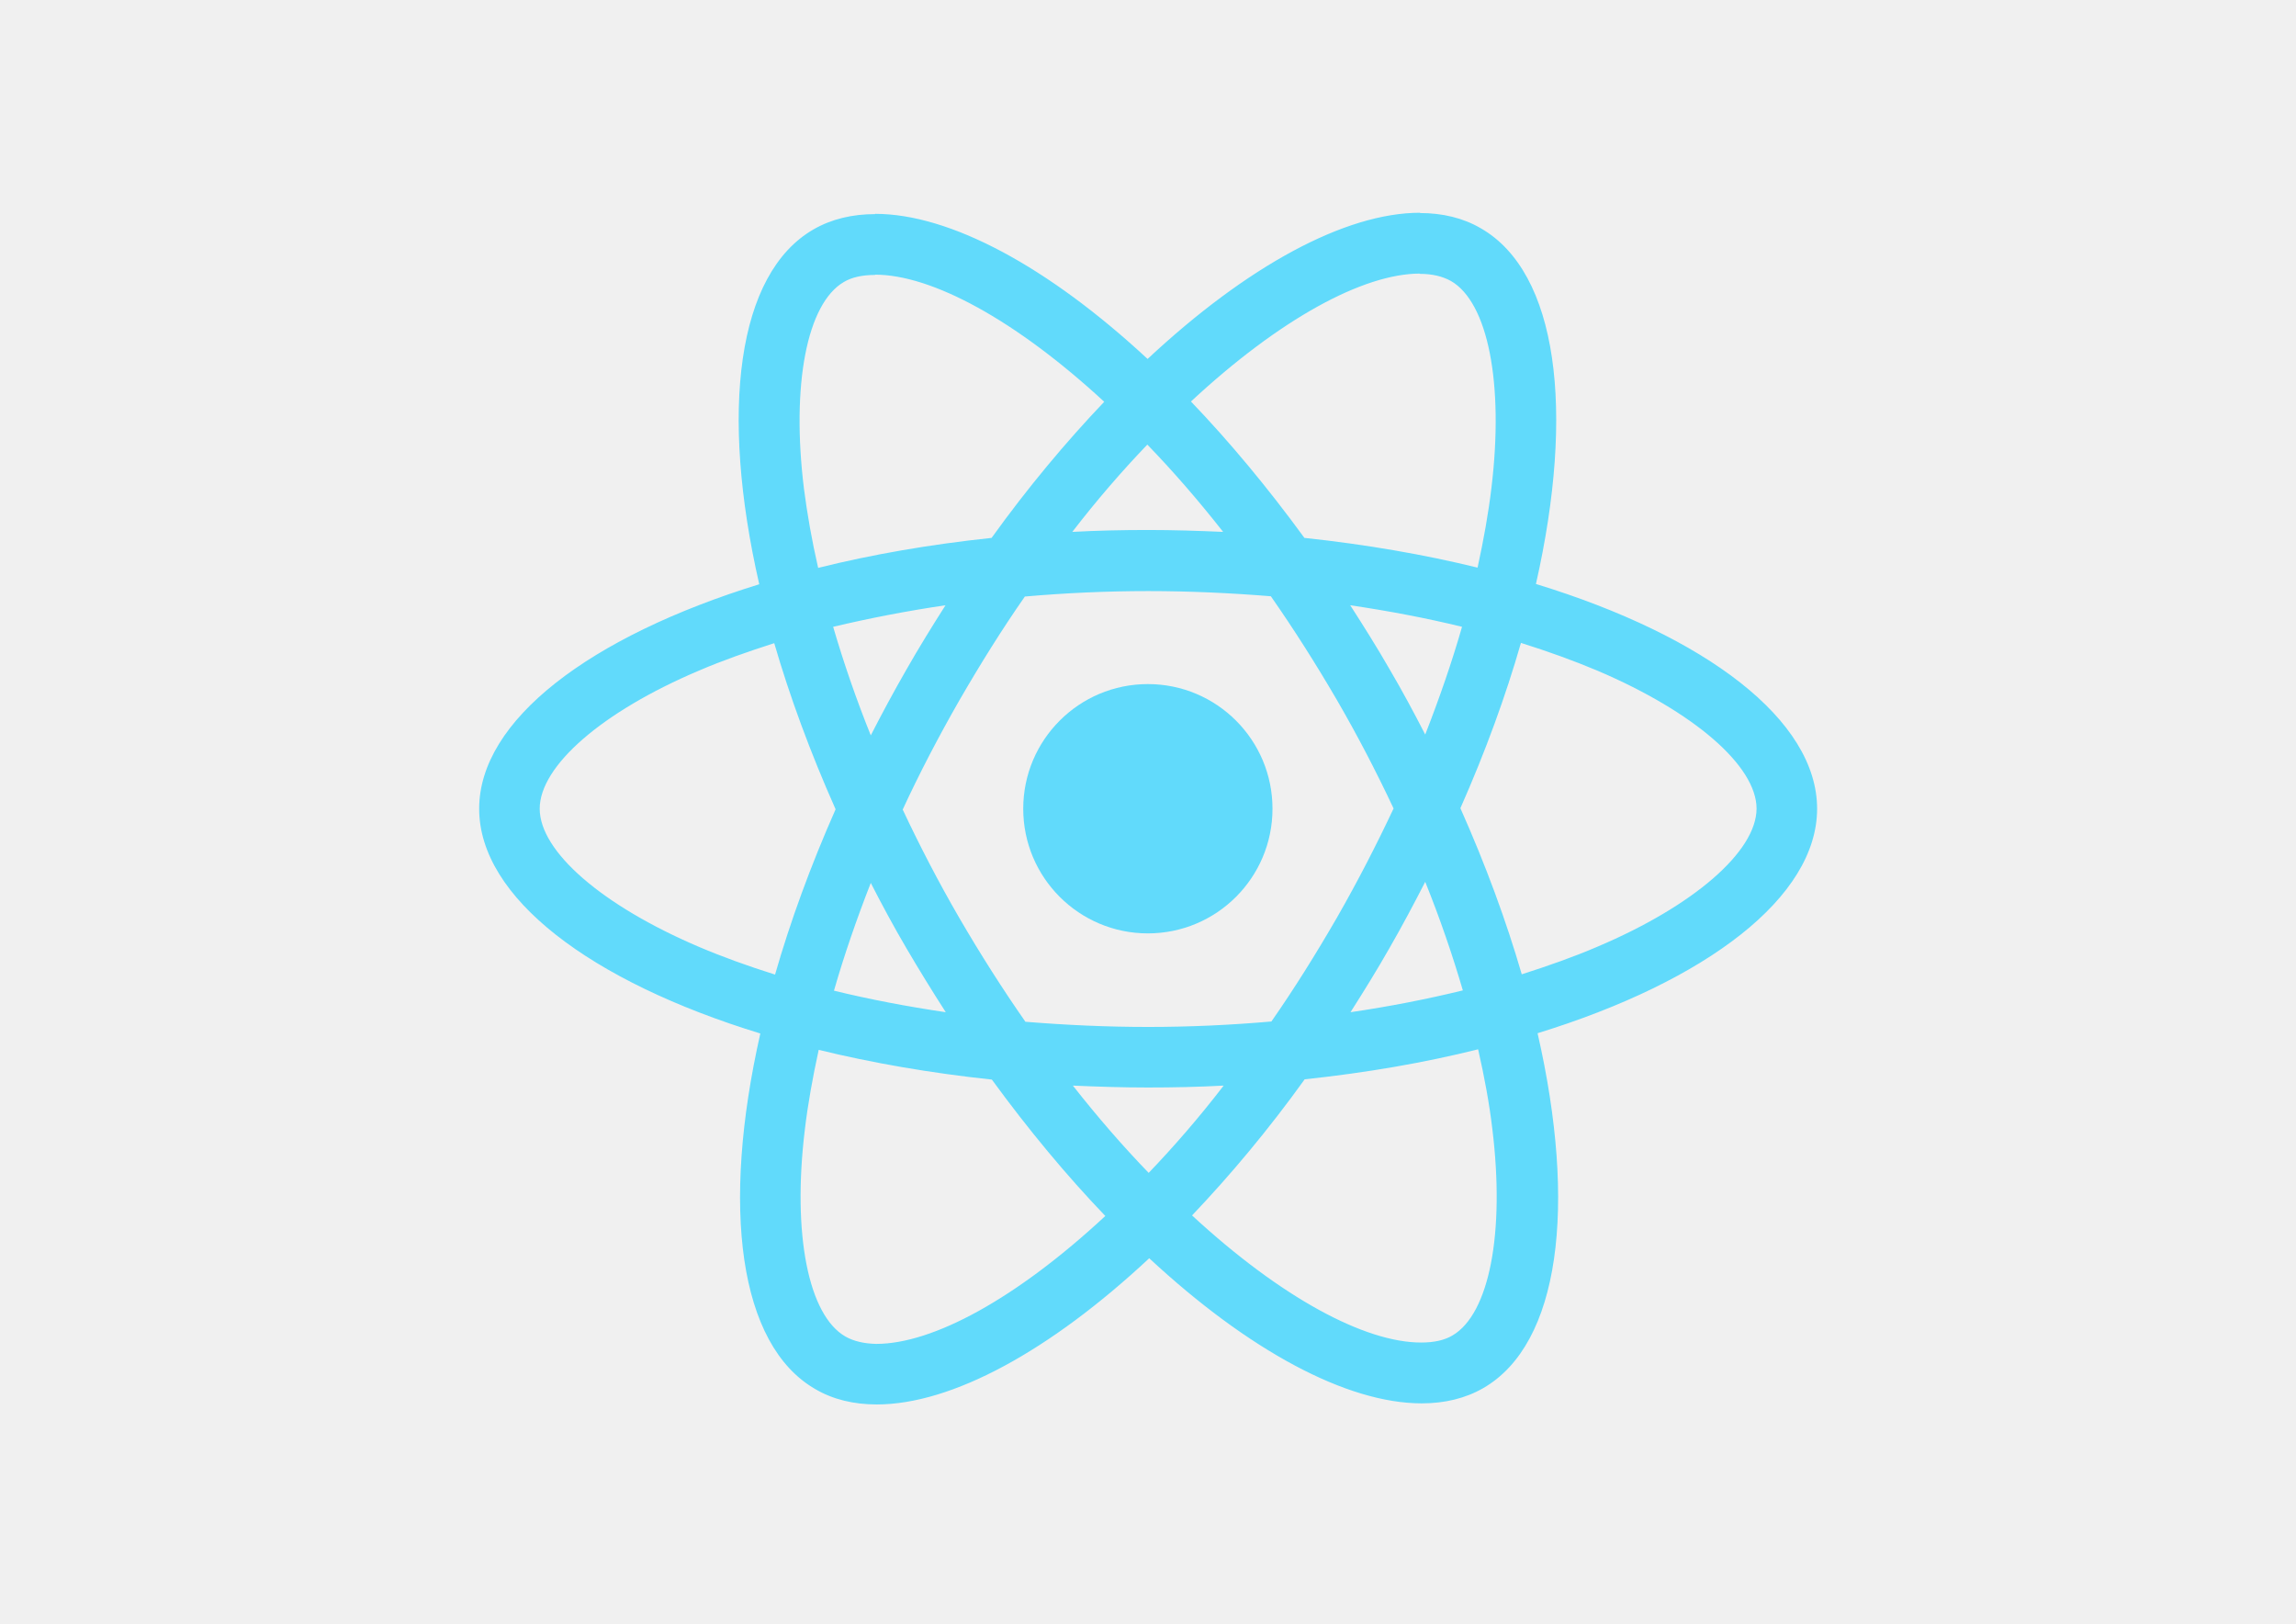
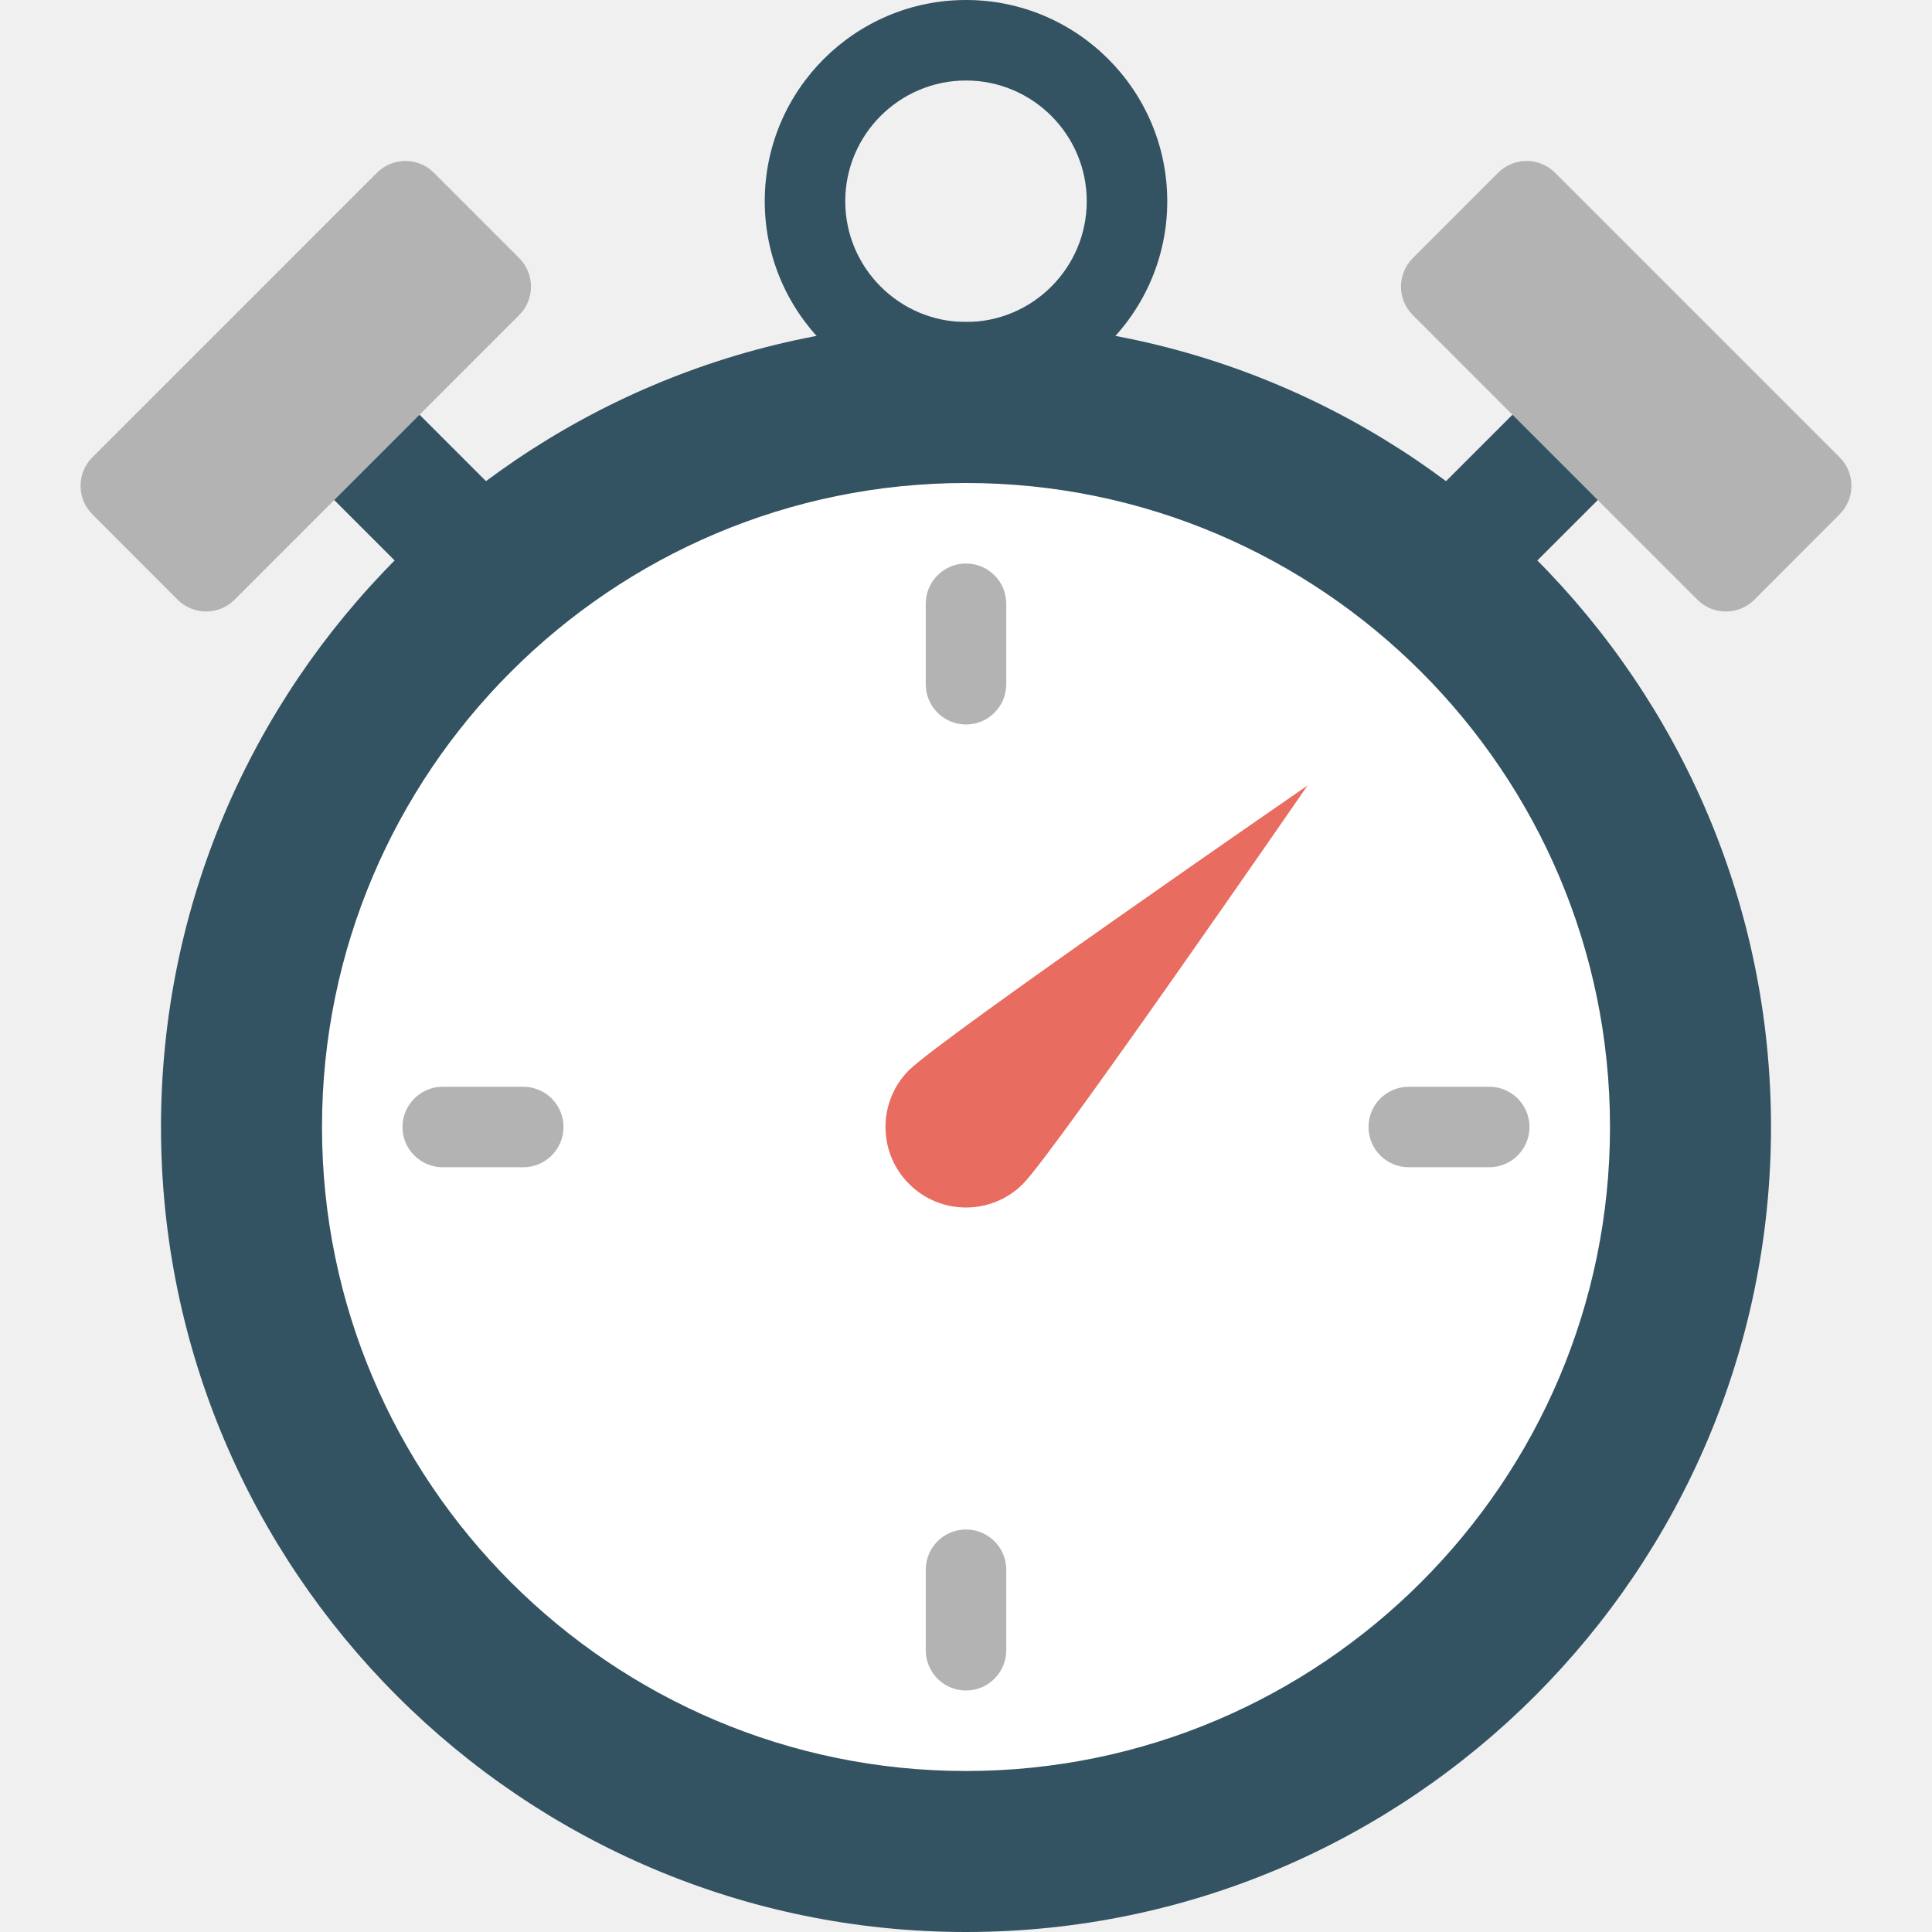
- <svg xmlns="http://www.w3.org/2000/svg" viewBox="0 0 841.9 595.3">
-   <g fill="#61DAFB">
-     <path d="M666.3 296.5c0-32.5-40.7-63.3-103.1-82.4 14.4-63.6 8-114.2-20.2-130.4-6.5-3.8-14.1-5.6-22.4-5.6v22.3c4.6 0 8.3.9 11.4 2.6 13.6 7.8 19.5 37.5 14.9 75.7-1.1 9.4-2.9 19.3-5.1 29.4-19.6-4.8-41-8.5-63.5-10.9-13.5-18.5-27.5-35.3-41.6-50 32.6-30.3 63.2-46.9 84-46.9V78c-27.5 0-63.5 19.6-99.9 53.6-36.4-33.8-72.4-53.2-99.9-53.2v22.3c20.7 0 51.4 16.5 84 46.6-14 14.7-28 31.4-41.3 49.9-22.6 2.4-44 6.1-63.6 11-2.3-10-4-19.7-5.2-29-4.7-38.2 1.1-67.9 14.6-75.8 3-1.8 6.9-2.6 11.5-2.6V78.5c-8.4 0-16 1.8-22.6 5.6-28.1 16.2-34.4 66.7-19.9 130.1-62.2 19.2-102.7 49.9-102.7 82.3 0 32.5 40.7 63.3 103.1 82.4-14.4 63.6-8 114.2 20.2 130.4 6.5 3.8 14.1 5.6 22.5 5.6 27.5 0 63.5-19.6 99.9-53.6 36.4 33.8 72.4 53.2 99.9 53.2 8.4 0 16-1.8 22.6-5.6 28.1-16.2 34.4-66.7 19.9-130.1 62-19.1 102.5-49.9 102.5-82.3zm-130.2-66.7c-3.7 12.9-8.3 26.2-13.5 39.5-4.1-8-8.4-16-13.1-24-4.6-8-9.5-15.8-14.4-23.4 14.2 2.1 27.9 4.7 41 7.9zm-45.8 106.5c-7.8 13.5-15.8 26.3-24.1 38.2-14.9 1.3-30 2-45.2 2-15.1 0-30.2-.7-45-1.9-8.3-11.9-16.4-24.6-24.2-38-7.6-13.1-14.5-26.4-20.8-39.8 6.2-13.4 13.2-26.8 20.7-39.9 7.8-13.5 15.8-26.3 24.1-38.2 14.9-1.3 30-2 45.2-2 15.1 0 30.2.7 45 1.9 8.3 11.9 16.4 24.6 24.2 38 7.6 13.1 14.5 26.4 20.8 39.8-6.3 13.4-13.2 26.8-20.7 39.9zm32.3-13c5.4 13.4 10 26.8 13.8 39.8-13.1 3.2-26.9 5.9-41.2 8 4.9-7.7 9.8-15.6 14.4-23.7 4.6-8 8.9-16.1 13-24.1zM421.2 430c-9.3-9.6-18.6-20.3-27.8-32 9 .4 18.2.7 27.5.7 9.4 0 18.7-.2 27.8-.7-9 11.7-18.3 22.4-27.5 32zm-74.4-58.9c-14.2-2.1-27.9-4.7-41-7.9 3.7-12.9 8.3-26.2 13.5-39.5 4.1 8 8.4 16 13.1 24 4.7 8 9.5 15.8 14.4 23.4zM420.7 163c9.3 9.6 18.6 20.3 27.8 32-9-.4-18.2-.7-27.5-.7-9.4 0-18.7.2-27.8.7 9-11.7 18.3-22.4 27.5-32zm-74 58.9c-4.9 7.7-9.8 15.6-14.4 23.7-4.6 8-8.9 16-13 24-5.4-13.4-10-26.8-13.8-39.8 13.1-3.1 26.9-5.8 41.2-7.9zm-90.5 125.2c-35.4-15.1-58.3-34.9-58.3-50.6 0-15.7 22.9-35.6 58.3-50.6 8.6-3.7 18-7 27.7-10.1 5.7 19.6 13.2 40 22.5 60.9-9.2 20.8-16.6 41.1-22.2 60.6-9.9-3.1-19.3-6.5-28-10.2zM310 490c-13.6-7.8-19.5-37.5-14.9-75.7 1.1-9.4 2.9-19.3 5.1-29.4 19.6 4.8 41 8.5 63.5 10.9 13.5 18.5 27.5 35.3 41.6 50-32.6 30.3-63.2 46.9-84 46.9-4.5-.1-8.3-1-11.3-2.7zm237.2-76.2c4.7 38.2-1.1 67.9-14.6 75.8-3 1.8-6.9 2.6-11.5 2.6-20.7 0-51.4-16.5-84-46.6 14-14.7 28-31.4 41.3-49.9 22.6-2.4 44-6.1 63.6-11 2.3 10.1 4.1 19.8 5.2 29.1zm38.5-66.7c-8.6 3.7-18 7-27.7 10.1-5.7-19.6-13.2-40-22.5-60.9 9.2-20.8 16.6-41.1 22.2-60.6 9.9 3.1 19.3 6.5 28.1 10.2 35.4 15.1 58.3 34.9 58.3 50.6-.1 15.7-23 35.6-58.4 50.6zM320.8 78.4z" />
-     <circle cx="420.9" cy="296.5" r="45.7" />
-     <path d="M520.5 78.1z" />
+ <svg xmlns="http://www.w3.org/2000/svg" version="1.1" x="0" y="0" width="64" height="64" viewBox="0 0 48 48" xml:space="preserve">
+   <g class="nc-icon-wrapper">
+     <path fill="#335262" d="M36 15.5a1.5 1.5 0 0 1-1.06-2.56l4-4a1.5 1.5 0 1 1 2.12 2.12l-4 4c-.292.294-.676.44-1.06.44z" />
+     <circle fill="#FFF" cx="24" cy="28" r="18" />
+     <path fill="#335262" d="M24 48C12.972 48 4 39.028 4 28S12.972 8 24 8s20 8.972 20 20-8.972 20-20 20zm0-36c-8.822 0-16 7.178-16 16s7.178 16 16 16 16-7.178 16-16-7.178-16-16-16z" />
+     <path fill="#335262" d="M24 10c-2.757 0-5-2.243-5-5s2.243-5 5-5 5 2.243 5 5-2.243 5-5 5zm0-8c-1.654 0-3 1.346-3 3s1.346 3 3 3 3-1.346 3-3-1.346-3-3-3z" />
+     <path fill="#E86C60" d="M22.586 26.586c.78-.781 9.9-7.071 9.9-7.071s-6.29 9.118-7.072 9.9a2 2 0 0 1-2.828-2.83z" />
+     <path fill="#B3B3B3" d="M24 18a1 1 0 0 1-1-1v-2a1 1 0 1 1 2 0v2a1 1 0 0 1-1 1z" />
+     <path fill="#B3B3B3" d="M34 28a1 1 0 0 1 1-1h2a1 1 0 1 1 0 2h-2a1 1 0 0 1-1-1z" />
+     <path fill="#B3B3B3" d="M24 38a1 1 0 0 1 1 1v2a1 1 0 1 1-2 0v-2a1 1 0 0 1 1-1z" />
+     <path fill="#B3B3B3" d="M14 28a1 1 0 0 1-1 1h-2a1 1 0 1 1 0-2h2a1 1 0 0 1 1 1z" />
+     <path fill="#B3B3B3" d="M42.172 14.9L35.1 7.827a1 1 0 0 1 0-1.414l2.12-2.121a1 1 0 0 1 1.415 0l7.071 7.071a1 1 0 0 1 0 1.414L43.586 14.9a1 1 0 0 1-1.414 0z" />
+     <path fill="#335262" d="M12 15.5c-.384 0-.768-.146-1.06-.44l-4-4a1.5 1.5 0 1 1 2.12-2.12l4 4A1.5 1.5 0 0 1 12 15.5z" />
+     <path fill="#B3B3B3" d="M5.828 14.9L12.9 7.827a1 1 0 0 0 0-1.414l-2.12-2.121a1 1 0 0 0-1.415 0l-7.071 7.071a1 1 0 0 0 0 1.414L4.414 14.9a1 1 0 0 0 1.414 0z" />
  </g>
</svg>
